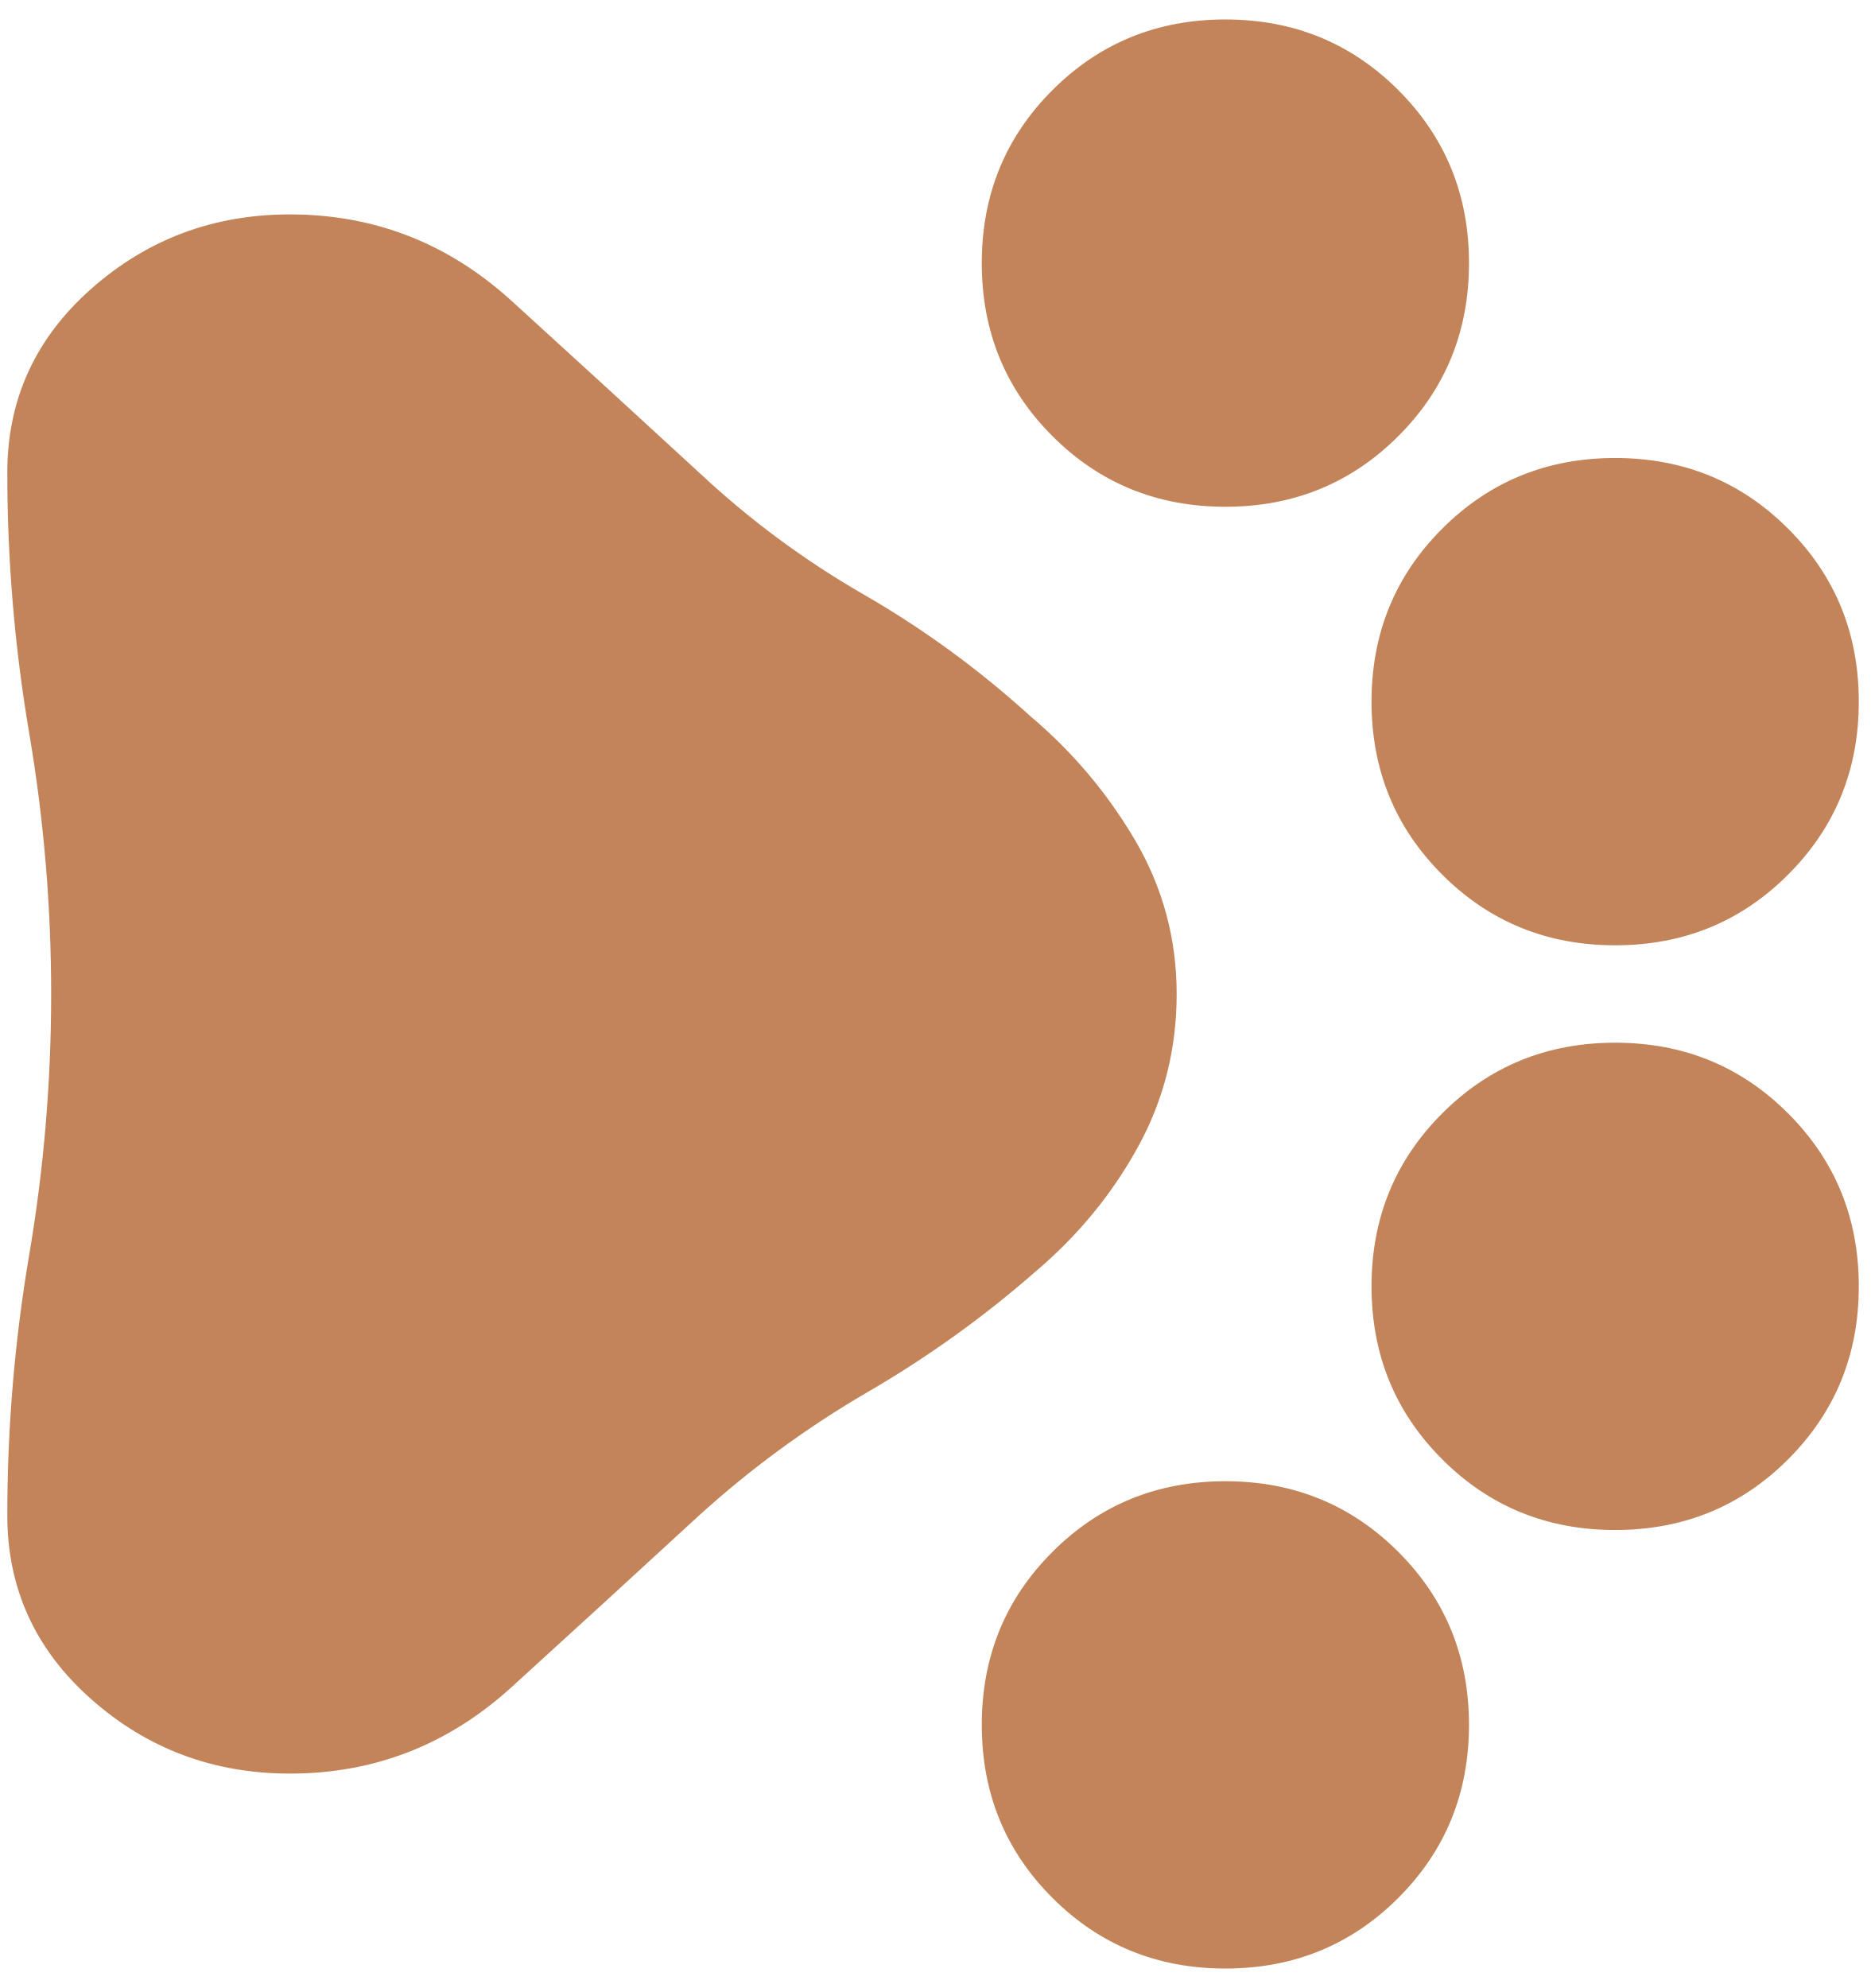
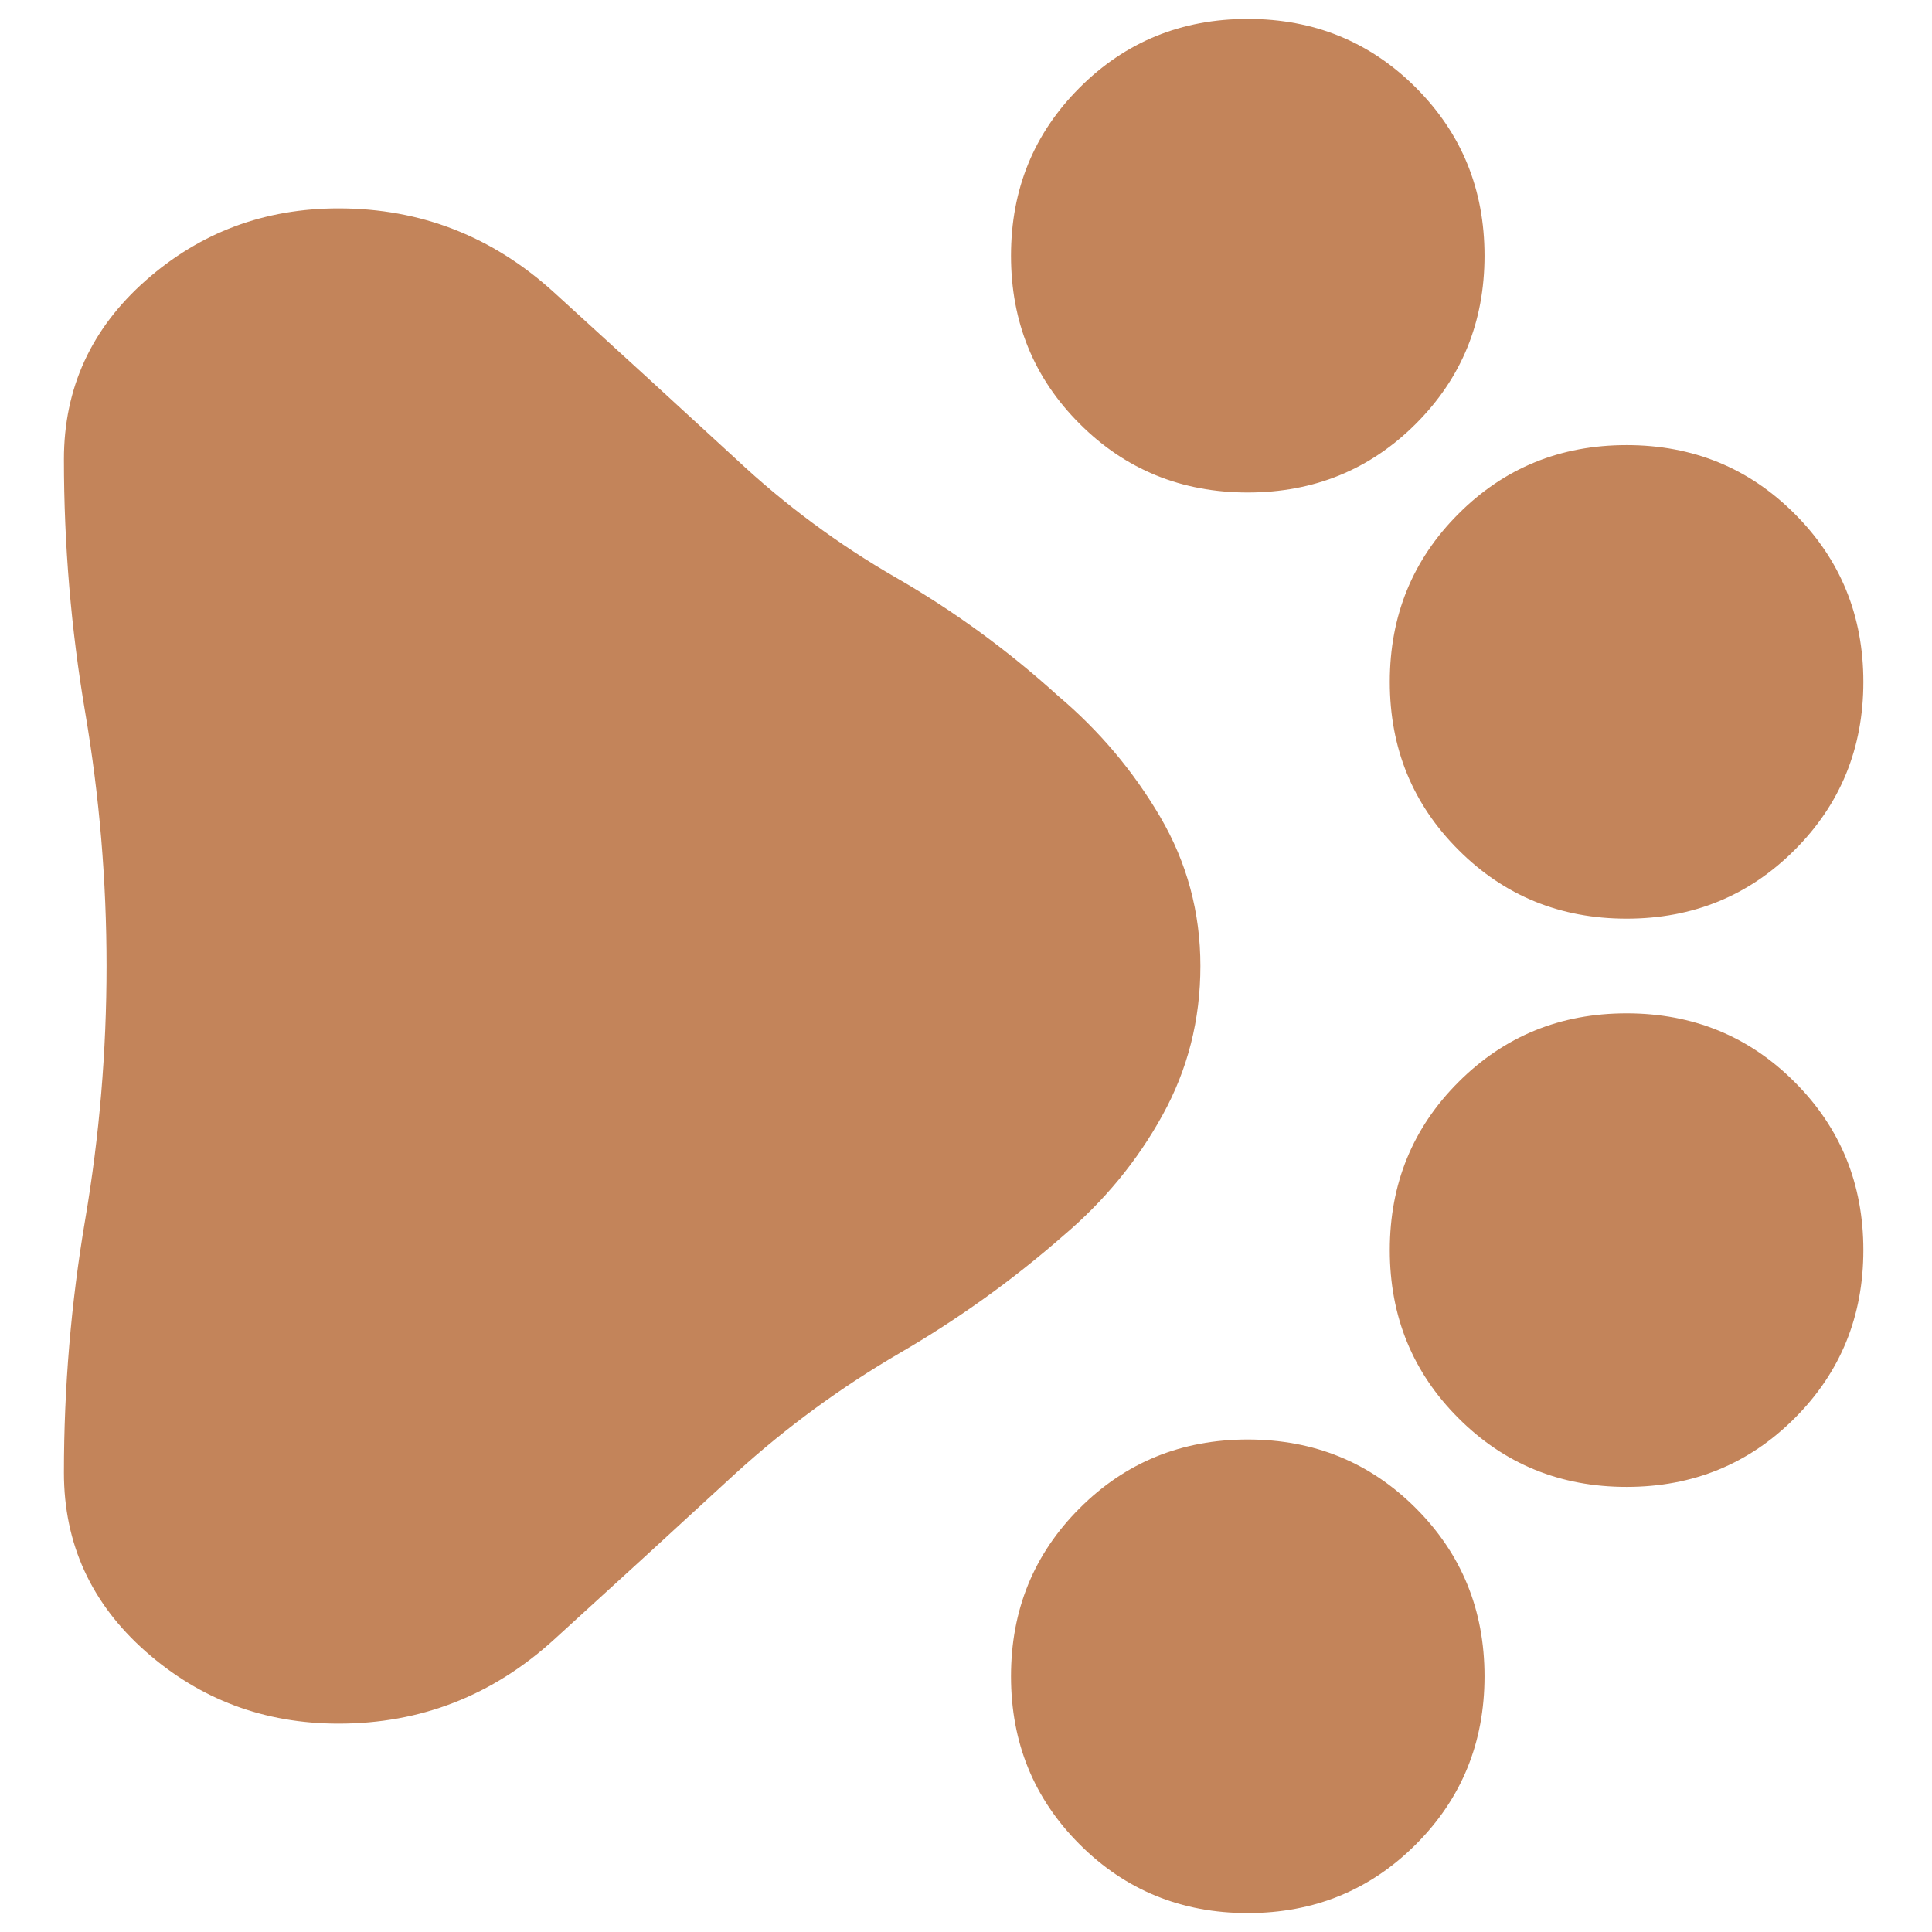
- <svg xmlns="http://www.w3.org/2000/svg" width="32" height="34" viewBox="0 0 32 34" fill="none">
+ <svg xmlns="http://www.w3.org/2000/svg" width="20" height="20" viewBox="0 0 32 34" fill="none">
  <path d="M16.792 4.5C16.792 3.333 17.194 2.347 18 1.542C18.805 0.736 19.792 0.333 20.958 0.333C22.125 0.333 23.111 0.736 23.917 1.542C24.722 2.347 25.125 3.333 25.125 4.5C25.125 5.667 24.722 6.653 23.917 7.458C23.111 8.264 22.125 8.667 20.958 8.667C19.792 8.667 18.805 8.264 18 7.458C17.194 6.653 16.792 5.667 16.792 4.5ZM23.458 12C23.458 10.833 23.861 9.847 24.667 9.042C25.472 8.236 26.458 7.833 27.625 7.833C28.792 7.833 29.778 8.236 30.583 9.042C31.389 9.847 31.792 10.833 31.792 12C31.792 13.167 31.389 14.153 30.583 14.958C29.778 15.764 28.792 16.167 27.625 16.167C26.458 16.167 25.472 15.764 24.667 14.958C23.861 14.153 23.458 13.167 23.458 12ZM23.458 22C23.458 20.833 23.861 19.847 24.667 19.042C25.472 18.236 26.458 17.833 27.625 17.833C28.792 17.833 29.778 18.236 30.583 19.042C31.389 19.847 31.792 20.833 31.792 22C31.792 23.167 31.389 24.153 30.583 24.958C29.778 25.764 28.792 26.167 27.625 26.167C26.458 26.167 25.472 25.764 24.667 24.958C23.861 24.153 23.458 23.167 23.458 22ZM16.792 29.5C16.792 28.333 17.194 27.347 18 26.542C18.805 25.736 19.792 25.333 20.958 25.333C22.125 25.333 23.111 25.736 23.917 26.542C24.722 27.347 25.125 28.333 25.125 29.5C25.125 30.667 24.722 31.653 23.917 32.458C23.111 33.264 22.125 33.667 20.958 33.667C19.792 33.667 18.805 33.264 18 32.458C17.194 31.653 16.792 30.667 16.792 29.5ZM0.125 8.083C0.125 6.833 0.604 5.785 1.562 4.938C2.521 4.09 3.653 3.667 4.958 3.667C6.403 3.667 7.667 4.16 8.75 5.146C9.833 6.132 10.903 7.111 11.958 8.083C12.819 8.889 13.757 9.583 14.771 10.167C15.785 10.75 16.736 11.444 17.625 12.25C18.347 12.861 18.944 13.569 19.417 14.375C19.889 15.181 20.125 16.056 20.125 17C20.125 17.945 19.903 18.82 19.458 19.625C19.014 20.431 18.43 21.139 17.708 21.75C16.819 22.528 15.861 23.215 14.833 23.812C13.806 24.41 12.847 25.111 11.958 25.917C10.903 26.889 9.833 27.868 8.75 28.854C7.667 29.84 6.403 30.333 4.958 30.333C3.653 30.333 2.521 29.91 1.562 29.062C0.604 28.215 0.125 27.167 0.125 25.917C0.125 24.417 0.25 22.931 0.5 21.458C0.75 19.986 0.875 18.5 0.875 17C0.875 15.5 0.75 14.014 0.5 12.542C0.25 11.069 0.125 9.583 0.125 8.083Z" fill="#C3845A" />
</svg>
